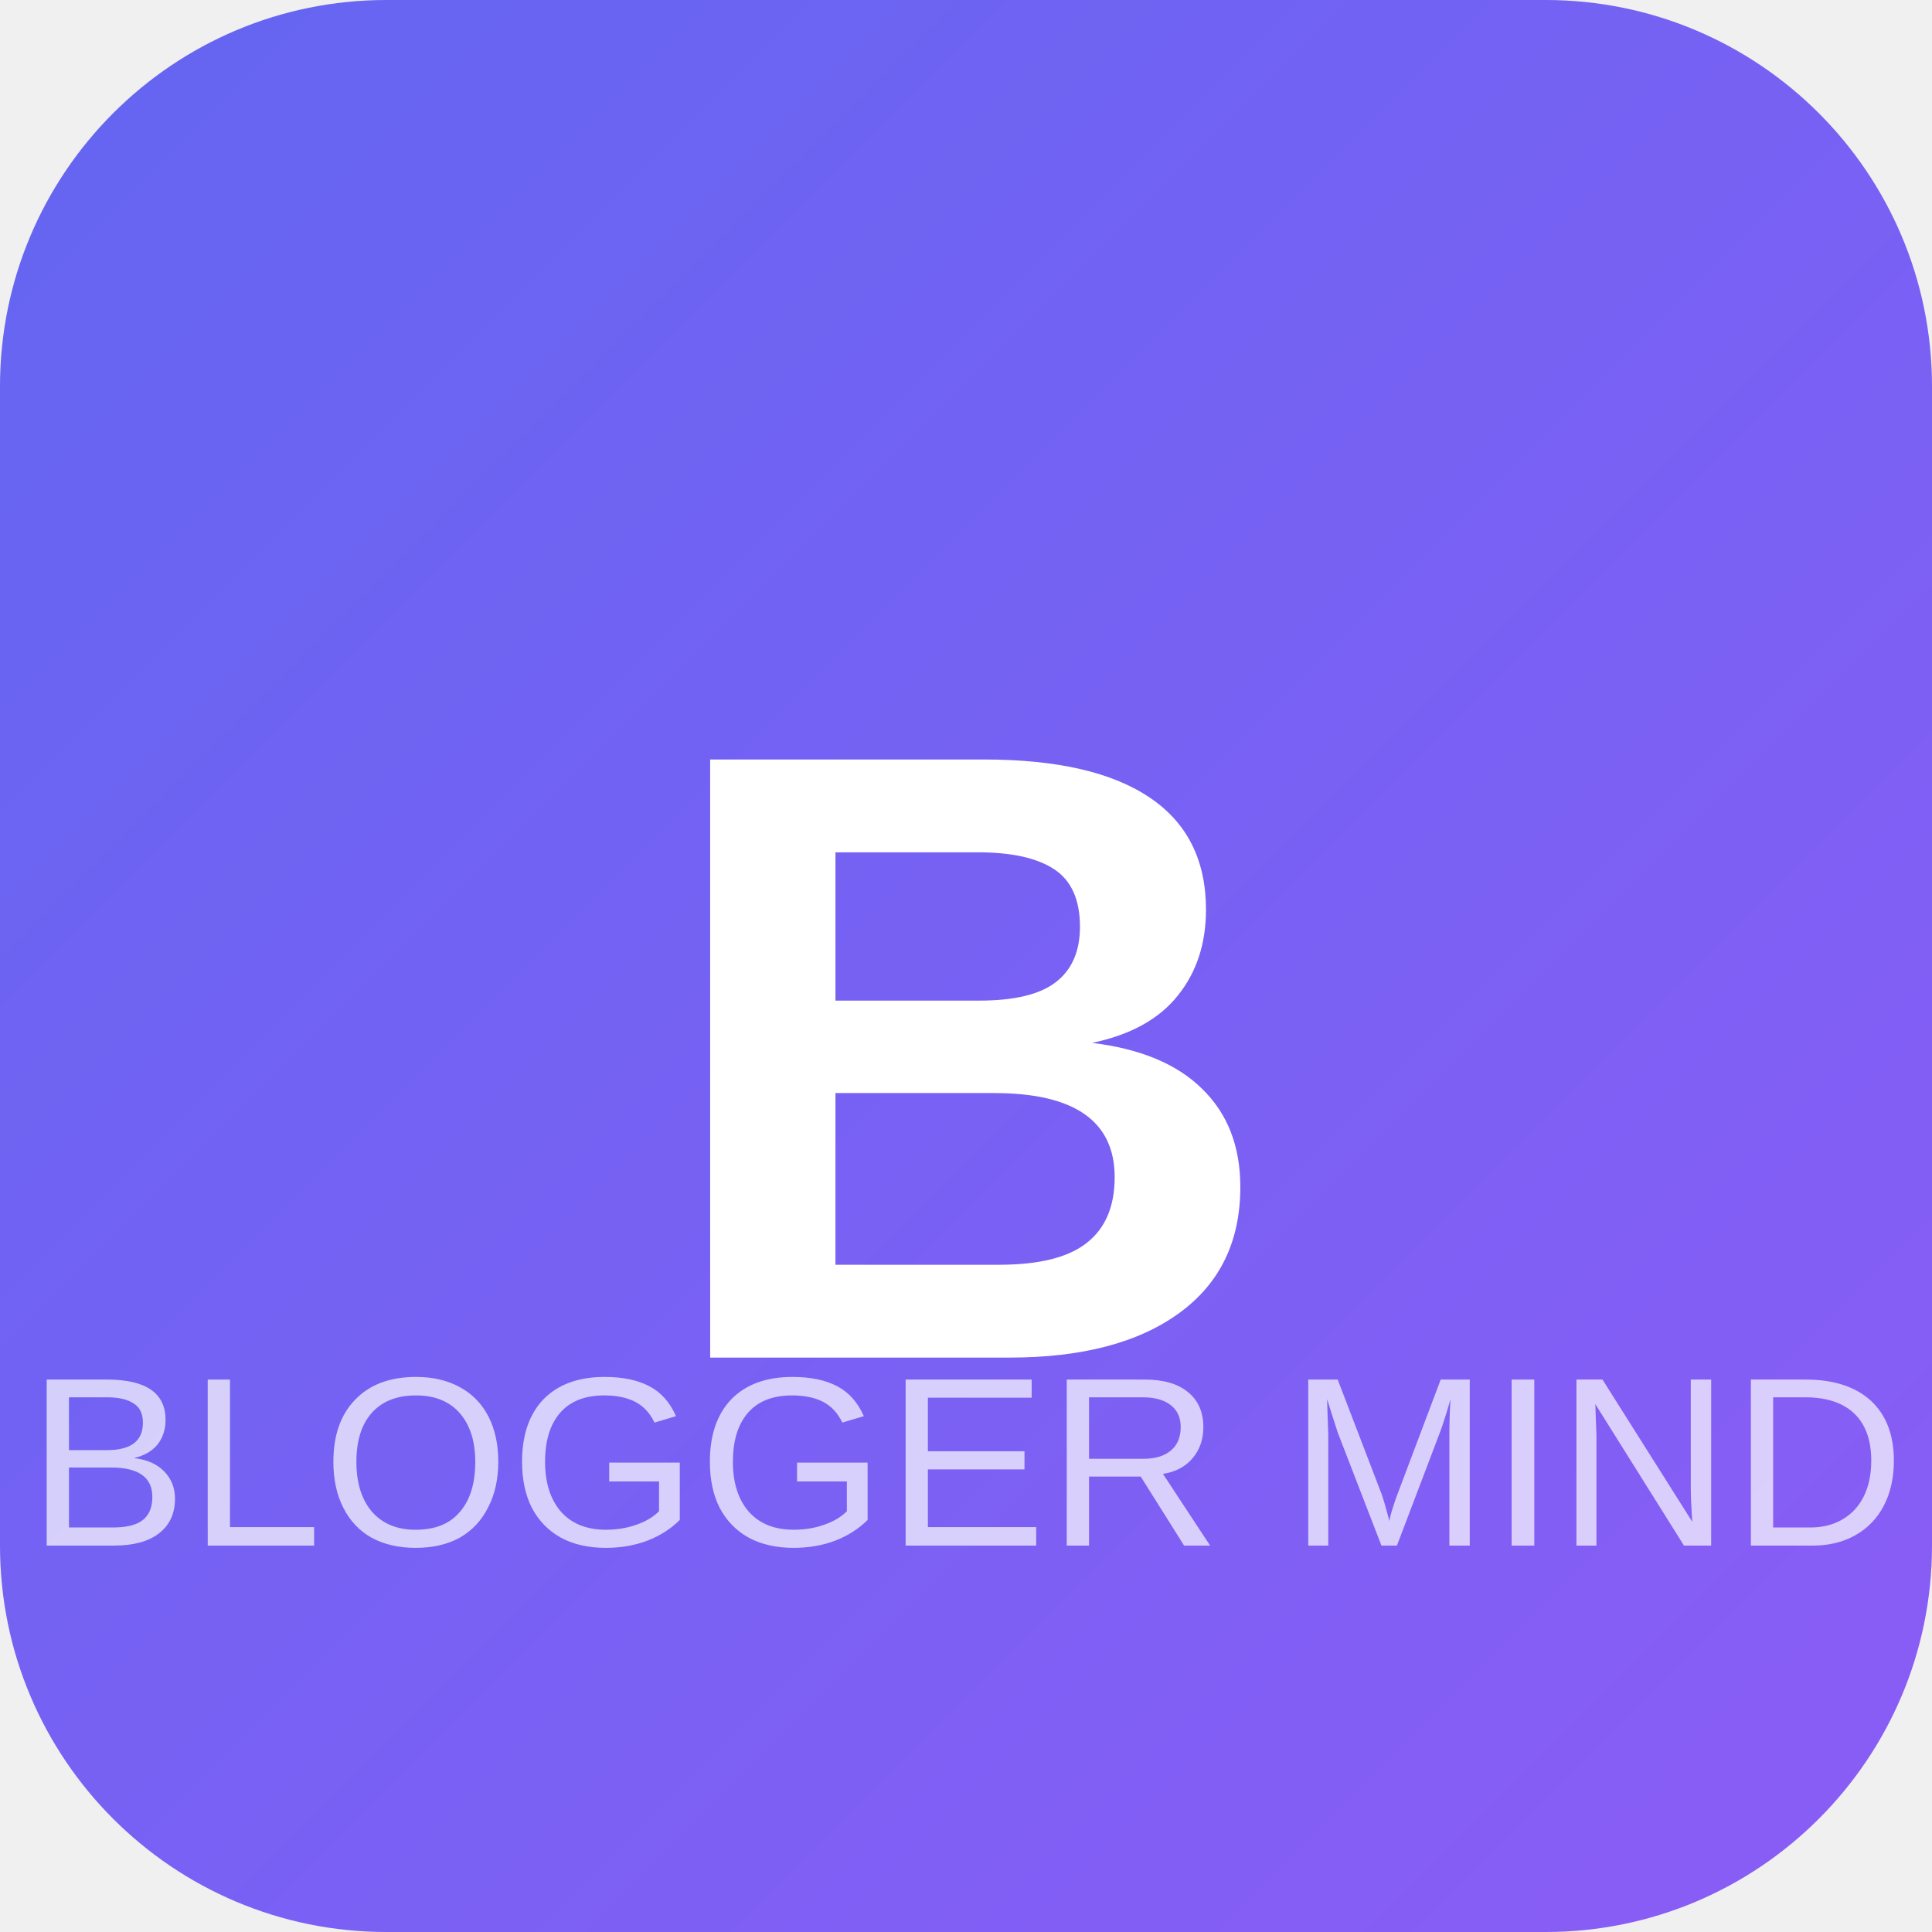
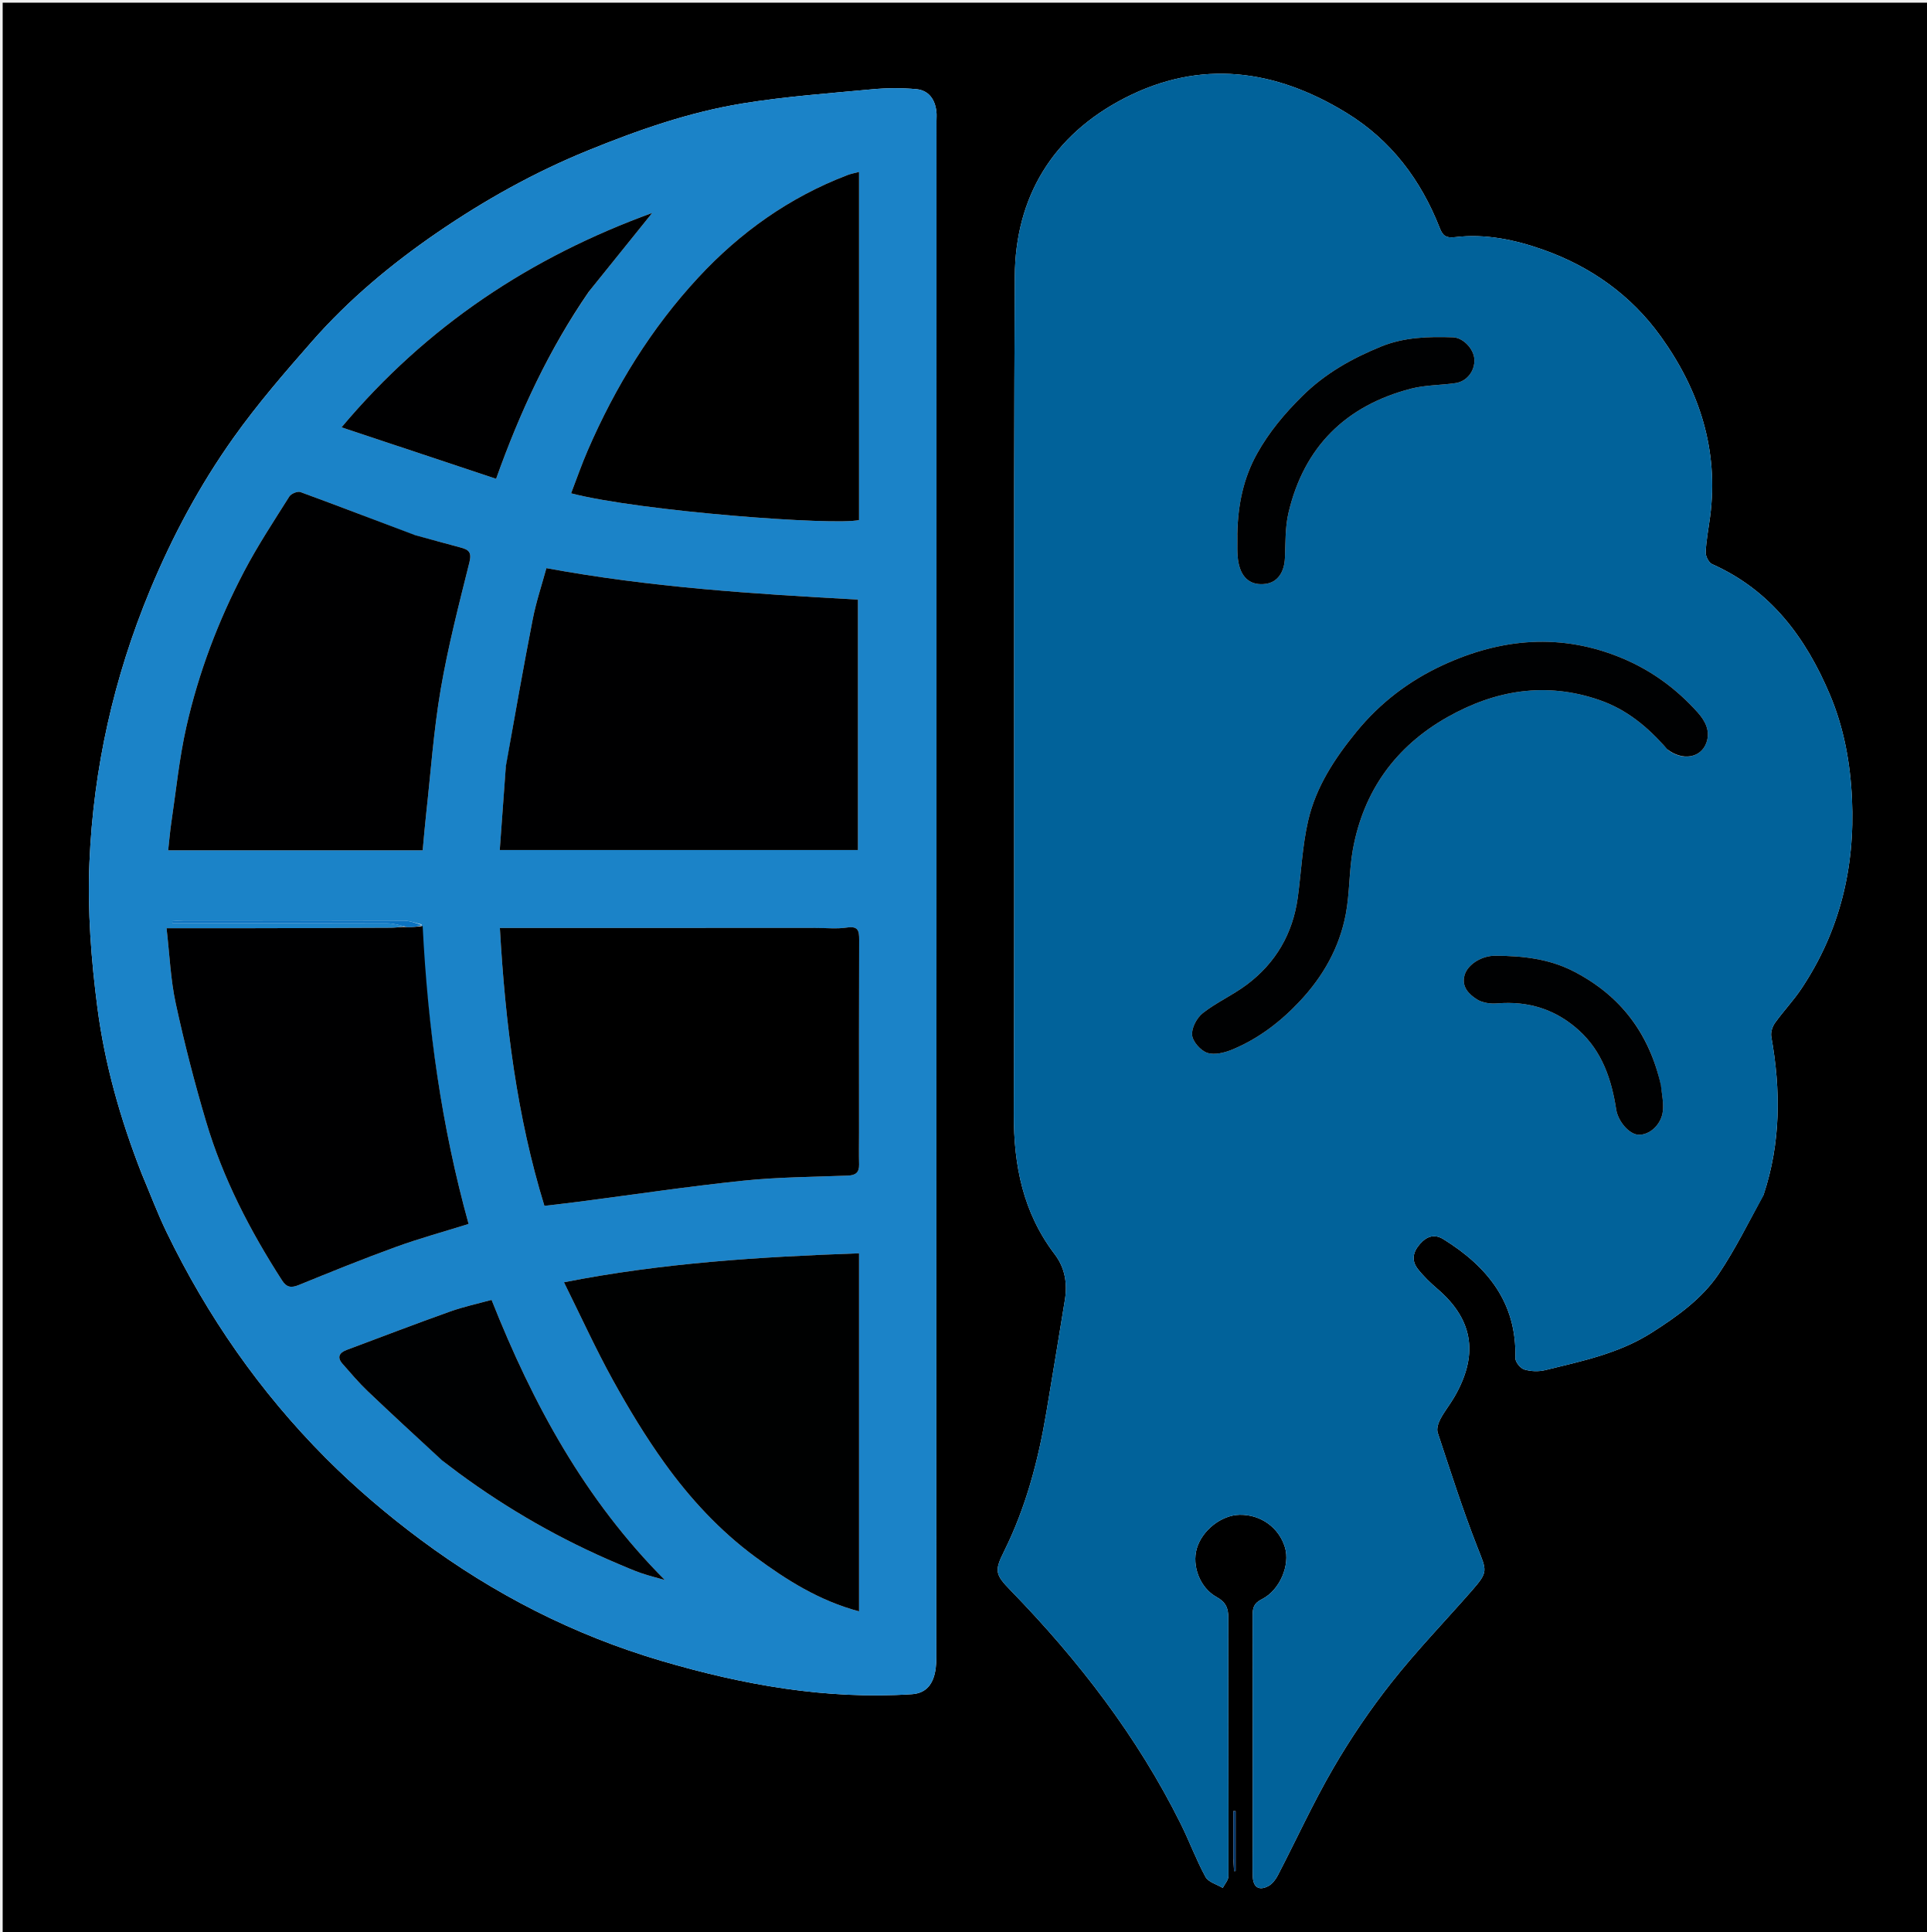
- <svg xmlns="http://www.w3.org/2000/svg" width="80" height="80" viewBox="0 0 80 80">
-   <defs>
-     <linearGradient id="bg" x1="0%" y1="0%" x2="100%" y2="100%">
-       <stop offset="0%" style="stop-color:#6366F1;stop-opacity:1" />
-       <stop offset="100%" style="stop-color:#8B5CF6;stop-opacity:1" />
-     </linearGradient>
-   </defs>
-   <rect width="80" height="80" rx="16" fill="url(#bg)" />
-   <text x="40" y="46" font-family="Arial, Helvetica, sans-serif" font-size="36" font-weight="bold" fill="white" text-anchor="middle" dominant-baseline="middle">B</text>
-   <text x="40" y="64" font-family="Arial, Helvetica, sans-serif" font-size="10" fill="rgba(255,255,255,0.7)" text-anchor="middle">BLOGGER MIND</text>
+ <svg xmlns="http://www.w3.org/2000/svg" version="1.1" id="Layer_1" x="0px" y="0px" width="100%" viewBox="0 0 720 722" enable-background="new 0 0 720 722" xml:space="preserve">
+   <path fill="#000000" opacity="1" stroke="none" d=" M721,264   C721,417.333 721,570.167 721,723   C481,723 241,723 1,723   C1,482.333 1,241.667 1,1   C241,1 481,1 721,1   C721,88.5 721,176 721,264  M659.189,446.471   C665.649,427.047 665.638,407.33 662.061,387.4   C661.775,385.807 662.461,383.657 663.433,382.292   C666.565,377.895 670.346,373.948 673.335,369.466   C687.634,348.03 693.396,324.35 692.226,298.658   C691.607,285.069 689.214,271.977 683.941,259.525   C674.938,238.264 661.855,220.558 639.945,210.812   C638.685,210.252 637.474,207.848 637.542,206.361   C637.744,201.936 638.609,197.542 639.19,193.132   C642.493,168.051 635.146,145.73 620.699,125.662   C609.656,110.322 594.656,99.657 576.858,93.342   C566.286,89.59 555.221,87.27 543.948,88.616   C540.285,89.054 539.212,87.931 538.133,85.185   C531.066,67.195 519.938,52.39 503.331,42.205   C476.691,25.866 448.816,21.994 420.334,36.666   C393.541,50.468 379.466,73.554 379.311,103.343   C378.768,207.672 379.275,312.006 378.943,416.337   C378.882,435.604 382.416,453.207 394.238,468.748   C398.053,473.763 399.033,479.606 398.034,485.759   C395.762,499.762 393.461,513.76 391.111,527.75   C388.087,545.759 383.467,563.291 375.297,579.737   C371.639,587.1 371.922,588.359 377.861,594.467   C403.157,620.483 425.098,648.963 441.326,681.577   C444.578,688.112 447.099,695.023 450.588,701.416   C451.658,703.378 454.829,704.193 457.039,705.532   C457.776,704.069 459.153,702.606 459.156,701.141   C459.209,668.979 459.05,636.817 459.12,604.655   C459.128,600.905 458.164,598.703 454.711,596.807   C448.466,593.378 445.443,585.114 447.344,578.654   C449.35,571.834 456.565,566.184 463.387,566.088   C471.292,565.978 478.068,570.869 480.297,578.296   C482.237,584.76 478.478,594.208 471.671,597.621   C468.54,599.19 468.207,600.96 468.211,603.76   C468.254,632.26 468.237,660.759 468.236,689.259   C468.236,693.259 468.133,697.262 468.259,701.258   C468.387,705.298 470.626,706.723 474.154,704.794   C475.62,703.993 476.843,702.337 477.644,700.793   C484.558,687.461 490.809,673.752 498.344,660.787   C504.84,649.608 512.181,638.8 520.196,628.656   C529.51,616.867 539.994,606.004 549.917,594.692   C556.414,587.286 555.753,587.207 552.188,578.119   C546.685,564.094 542.115,549.7 537.373,535.388   C536.894,533.942 537.586,531.795 538.371,530.309   C539.899,527.416 542.01,524.837 543.648,521.994   C552.212,507.141 551.432,493.79 537.281,481.676   C534.64,479.415 532.079,476.958 529.949,474.226   C527.499,471.082 528.045,467.948 530.767,464.855   C533.404,461.857 536.312,461.11 539.535,463.11   C555.991,473.325 566.996,486.854 566.402,507.507   C566.361,508.964 568.261,511.336 569.718,511.783   C572.154,512.531 575.101,512.633 577.591,512.02   C591.283,508.654 605.14,505.818 617.353,498.027   C626.906,491.932 636.161,485.393 642.484,475.974   C648.625,466.826 653.536,456.851 659.189,446.471  M52.957,438.601   C56.037,445.887 58.81,453.322 62.251,460.433   C77.455,491.853 97.192,520.222 121.803,544.922   C132.793,555.952 144.804,566.155 157.306,575.451   C184.573,595.725 214.514,611.048 247.233,620.682   C277.786,629.677 308.775,635.213 340.815,633.135   C344.927,632.868 347.443,630.79 348.758,627.467   C349.759,624.94 349.99,621.974 349.991,619.203   C350.044,427.877 350.039,236.551 350.038,45.224   C350.038,44.058 350.138,42.879 350.01,41.727   C349.501,37.127 347.11,33.722 342.441,33.31   C337.022,32.831 331.485,32.855 326.065,33.363   C309.933,34.874 293.722,36.04 277.749,38.624   C257.658,41.874 238.467,48.615 219.619,56.292   C199.748,64.385 181.094,74.81 163.48,86.877   C146.397,98.58 130.427,111.876 116.706,127.494   C106.451,139.167 96.229,150.987 87.24,163.628   C74.66,181.32 64.424,200.424 56.064,220.577   C42.535,253.189 34.907,287.162 33.433,322.245   C32.674,340.298 34.074,358.625 36.411,376.579   C39.144,397.582 44.923,418.054 52.957,438.601  M461.002,695.034   C461.091,696.441 461.18,697.848 461.269,699.255   C461.46,699.244 461.651,699.233 461.842,699.222   C461.842,691.756 461.842,684.291 461.842,676.825   C461.562,676.823 461.282,676.82 461.001,676.818   C461.001,682.595 461.001,688.372 461.002,695.034  z" />
+   <path fill="#01629A" opacity="1" stroke="none" d=" M659.088,446.855   C653.536,456.851 648.625,466.826 642.484,475.974   C636.161,485.393 626.906,491.932 617.353,498.027   C605.14,505.818 591.283,508.654 577.591,512.02   C575.101,512.633 572.154,512.531 569.718,511.783   C568.261,511.336 566.361,508.964 566.402,507.507   C566.996,486.854 555.991,473.325 539.535,463.11   C536.312,461.11 533.404,461.857 530.767,464.855   C528.045,467.948 527.499,471.082 529.949,474.226   C532.079,476.958 534.64,479.415 537.281,481.676   C551.432,493.79 552.212,507.141 543.648,521.994   C542.01,524.837 539.899,527.416 538.371,530.309   C537.586,531.795 536.894,533.942 537.373,535.388   C542.115,549.7 546.685,564.094 552.188,578.119   C555.753,587.207 556.414,587.286 549.917,594.692   C539.994,606.004 529.51,616.867 520.196,628.656   C512.181,638.8 504.84,649.608 498.344,660.787   C490.809,673.752 484.558,687.461 477.644,700.793   C476.843,702.337 475.62,703.993 474.154,704.794   C470.626,706.723 468.387,705.298 468.259,701.258   C468.133,697.262 468.236,693.259 468.236,689.259   C468.237,660.759 468.254,632.26 468.211,603.76   C468.207,600.96 468.54,599.19 471.671,597.621   C478.478,594.208 482.237,584.76 480.297,578.296   C478.068,570.869 471.292,565.978 463.387,566.088   C456.565,566.184 449.35,571.834 447.344,578.654   C445.443,585.114 448.466,593.378 454.711,596.807   C458.164,598.703 459.128,600.905 459.12,604.655   C459.05,636.817 459.209,668.979 459.156,701.141   C459.153,702.606 457.776,704.069 457.039,705.532   C454.829,704.193 451.658,703.378 450.588,701.416   C447.099,695.023 444.578,688.112 441.326,681.577   C425.098,648.963 403.157,620.483 377.861,594.467   C371.922,588.359 371.639,587.1 375.297,579.737   C383.467,563.291 388.087,545.759 391.111,527.75   C393.461,513.76 395.762,499.762 398.034,485.759   C399.033,479.606 398.053,473.763 394.238,468.748   C382.416,453.207 378.882,435.604 378.943,416.337   C379.275,312.006 378.768,207.672 379.311,103.343   C379.466,73.554 393.541,50.468 420.334,36.666   C448.816,21.994 476.691,25.866 503.331,42.205   C519.938,52.39 531.066,67.195 538.133,85.185   C539.212,87.931 540.285,89.054 543.948,88.616   C555.221,87.27 566.286,89.59 576.858,93.342   C594.656,99.657 609.656,110.322 620.699,125.662   C635.146,145.73 642.493,168.051 639.19,193.132   C638.609,197.542 637.744,201.936 637.542,206.361   C637.474,207.848 638.685,210.252 639.945,210.812   C661.855,220.558 674.938,238.264 683.941,259.525   C689.214,271.977 691.607,285.069 692.226,298.658   C693.396,324.35 687.634,348.03 673.335,369.466   C670.346,373.948 666.565,377.895 663.433,382.292   C662.461,383.657 661.775,385.807 662.061,387.4   C665.638,407.33 665.649,427.047 659.088,446.855  M623.439,280.25   C628.858,284.438 635.721,283.285 637.785,277.614   C639.395,273.191 637.38,269.399 634.509,266.198   C626.647,257.435 617.336,250.593 606.454,246.03   C583.644,236.465 561.102,238.457 539.178,248.626   C526.702,254.413 515.903,262.583 507.003,273.474   C498.814,283.493 491.885,294.086 488.972,306.62   C486.789,316.014 486.391,325.817 485.075,335.421   C483.235,348.85 476.88,359.806 466.095,367.916   C460.866,371.849 454.712,374.57 449.577,378.604   C447.341,380.361 445.327,384.164 445.58,386.812   C445.817,389.289 448.798,392.655 451.276,393.459   C454.024,394.351 457.825,393.391 460.723,392.177   C470.459,388.098 478.65,381.844 485.917,374.079   C494.648,364.75 500.646,354.085 503.01,341.661   C504.518,333.734 504.221,325.468 505.662,317.523   C509.643,295.572 521.655,278.939 541,268   C558.888,257.886 577.796,254.69 597.785,261.593   C608.036,265.133 615.965,271.711 623.439,280.25  M462.425,199.985   C462.561,203.437 462.267,206.974 462.928,210.323   C464.112,216.313 467.781,218.898 473.058,218.194   C477.477,217.604 480.037,213.949 480.279,208.438   C480.526,202.839 480.331,197.082 481.595,191.691   C487.377,167.019 502.982,151.596 527.377,145.253   C532.752,143.855 538.508,143.982 544.052,143.163   C548.353,142.527 551.322,138.548 551.081,134.268   C550.862,130.364 546.883,126.188 543.094,126.057   C533.945,125.741 524.807,125.998 516.2,129.512   C505.323,133.954 495.331,139.533 486.727,148.051   C480.085,154.626 474.311,161.515 469.823,169.59   C464.735,178.747 462.719,188.69 462.425,199.985  M620.667,405.123   C616.401,386.172 605.812,372.194 588.469,363.153   C579.083,358.26 569.125,357.212 558.888,357.168   C553.718,357.145 548.539,360.467 547.42,364.425   C546.188,368.78 549.042,371.571 552.077,373.488   C554.117,374.776 557.134,375.183 559.628,374.973   C571.303,373.991 581.514,377.211 590.159,385.047   C598.859,392.932 602.361,403.396 604.093,414.603   C604.772,418.999 608.886,423.881 612.384,424.052   C616.526,424.254 620.944,420.348 621.534,415.225   C621.884,412.189 621.176,409.031 620.667,405.123  z" />
+   <path fill="#1B83C8" opacity="1" stroke="none" d=" M52.833,438.229   C44.923,418.054 39.144,397.582 36.411,376.579   C34.074,358.625 32.674,340.298 33.433,322.245   C34.907,287.162 42.535,253.189 56.064,220.577   C64.424,200.424 74.66,181.32 87.24,163.628   C96.229,150.987 106.451,139.167 116.706,127.494   C130.427,111.876 146.397,98.58 163.48,86.877   C181.094,74.81 199.748,64.385 219.619,56.292   C238.467,48.615 257.658,41.874 277.749,38.624   C293.722,36.04 309.933,34.874 326.065,33.363   C331.485,32.855 337.022,32.831 342.441,33.31   C347.11,33.722 349.501,37.127 350.01,41.727   C350.138,42.879 350.038,44.058 350.038,45.224   C350.039,236.551 350.044,427.877 349.991,619.203   C349.99,621.974 349.759,624.94 348.758,627.467   C347.443,630.79 344.927,632.868 340.815,633.135   C308.775,635.213 277.786,629.677 247.233,620.682   C214.514,611.048 184.573,595.725 157.306,575.451   C144.804,566.155 132.793,555.952 121.803,544.922   C97.192,520.222 77.455,491.853 62.251,460.433   C58.81,453.322 56.037,445.887 52.833,438.229  M151.14,346.145   C149.503,346.345 147.868,346.711 146.231,346.719   C129.082,346.807 111.933,346.847 94.784,346.879   C84.343,346.899 73.901,346.883 62.255,346.883   C63.396,356.707 63.742,365.999 65.679,374.947   C68.899,389.828 72.713,404.616 77.05,419.213   C83.355,440.428 93.466,459.933 105.431,478.506   C107.117,481.124 108.842,481.372 111.67,480.219   C123.693,475.317 135.732,470.43 147.933,466.001   C156.818,462.775 165.965,460.273 175.155,457.398   C165.008,420.834 159.872,383.704 157.56,345.441   C155.367,344.964 153.175,344.08 150.98,344.073   C123.518,343.978 96.056,344.007 68.594,344.02   C67.2,344.021 65.806,344.162 64.412,344.238   C64.42,344.489 64.427,344.739 64.434,344.99   C66.228,344.99 68.022,344.99 69.817,344.99   C94.782,344.99 119.748,344.957 144.713,345.043   C147.131,345.051 149.547,345.799 151.14,346.145  M189.067,286.777   C188.31,297.082 187.553,307.386 186.799,317.656   C232.188,317.656 276.539,317.656 320.682,317.656   C320.682,286.269 320.682,255.314 320.682,224.07   C281.632,221.954 242.995,219.484 204.229,212.318   C202.563,218.452 200.406,224.846 199.123,231.412   C195.583,249.523 192.409,267.706 189.067,286.777  M303.814,346.799   C265.071,346.799 226.328,346.799 186.841,346.799   C188.868,382.511 193.198,417.206 203.488,450.634   C208.129,450.079 212.206,449.627 216.274,449.099   C236.735,446.443 257.153,443.379 277.667,441.238   C290.669,439.881 303.812,439.829 316.896,439.33   C319.818,439.219 321.182,438.179 321.109,435.18   C321.011,431.187 321.088,427.189 321.088,423.194   C321.089,399.219 321.045,375.244 321.137,351.27   C321.15,347.881 320.827,345.975 316.537,346.633   C312.695,347.223 308.689,346.749 303.814,346.799  M154.739,199.926   C140.606,194.538 126.496,189.085 112.293,183.888   C111.214,183.493 108.807,184.493 108.14,185.552   C102.315,194.799 96.271,203.959 91.204,213.623   C81.569,232.002 74.234,251.386 69.655,271.622   C67.006,283.33 65.827,295.372 64.053,307.274   C63.551,310.638 63.28,314.036 62.863,317.778   C94.972,317.778 126.357,317.778 157.994,317.778   C158.437,313.072 158.789,308.64 159.279,304.224   C161.004,288.668 162.083,273 164.722,257.6   C167.46,241.625 171.536,225.865 175.464,210.119   C176.402,206.36 175.174,205.395 172.155,204.608   C166.599,203.16 161.079,201.571 154.739,199.926  M321.091,488.506   C321.091,482.113 321.091,475.72 321.091,468.371   C283.933,469.682 247.425,471.98 210.798,479.197   C217.216,492.13 222.715,504.226 229.122,515.821   C234.985,526.434 241.3,536.886 248.37,546.723   C257.918,560.008 269.029,572.03 282.279,581.817   C293.967,590.449 306.17,598.187 321.091,602.177   C321.091,564.336 321.091,526.92 321.091,488.506  M321.088,120.5   C321.088,101.885 321.088,83.269 321.088,64.246   C319.274,64.733 317.979,64.962 316.772,65.424   C295.145,73.687 276.749,86.75 261.083,103.628   C243.413,122.664 229.998,144.514 219.688,168.292   C217.414,173.536 215.543,178.955 213.462,184.356   C239.467,191.094 312.051,196.491 321.088,194.338   C321.088,170.115 321.088,145.808 321.088,120.5  M165.579,545.984   C167.541,547.493 169.477,549.039 171.471,550.506   C189.956,564.113 209.759,575.412 230.901,584.354   C233.791,585.576 236.668,586.849 239.628,587.876   C242.54,588.886 245.55,589.614 248.516,590.465   C218.637,560.494 199.174,524.693 183.735,485.771   C178.632,487.183 173.302,488.316 168.215,490.131   C155.29,494.743 142.473,499.656 129.616,504.459   C126.845,505.494 125.847,507.198 128.025,509.669   C131.087,513.146 134.088,516.707 137.435,519.897   C146.524,528.559 155.78,537.045 165.579,545.984  M220.315,108.732   C228.136,99.014 235.957,89.296 243.778,79.579   C198.545,96.052 159.704,121.542 127.649,159.697   C147.537,166.317 166.369,172.585 185.436,178.932   C194.43,153.693 205.252,130.544 220.315,108.732  z" />
+   <path fill="#05396E" opacity="1" stroke="none" d=" M461.002,694.592   C461.001,688.372 461.001,682.595 461.001,676.818   C461.282,676.82 461.562,676.823 461.842,676.825   C461.842,684.291 461.842,691.756 461.842,699.222   C461.651,699.233 461.46,699.244 461.269,699.255   C461.18,697.848 461.091,696.441 461.002,694.592  z" />
+   <path fill="#000102" opacity="1" stroke="none" d=" M623.172,279.997   C615.965,271.711 608.036,265.133 597.785,261.593   C577.796,254.69 558.888,257.886 541,268   C521.655,278.939 509.643,295.572 505.662,317.523   C504.221,325.468 504.518,333.734 503.01,341.661   C500.646,354.085 494.648,364.75 485.917,374.079   C478.65,381.844 470.459,388.098 460.723,392.177   C457.825,393.391 454.024,394.351 451.276,393.459   C448.798,392.655 445.817,389.289 445.58,386.812   C445.327,384.164 447.341,380.361 449.577,378.604   C454.712,374.57 460.866,371.849 466.095,367.916   C476.88,359.806 483.235,348.85 485.075,335.421   C486.391,325.817 486.789,316.014 488.972,306.62   C491.885,294.086 498.814,283.493 507.003,273.474   C515.903,262.583 526.702,254.413 539.178,248.626   C561.102,238.457 583.644,236.465 606.454,246.03   C617.336,250.593 626.647,257.435 634.509,266.198   C637.38,269.399 639.395,273.191 637.785,277.614   C635.721,283.285 628.858,284.438 623.172,279.997  z" />
+   <path fill="#000102" opacity="1" stroke="none" d=" M462.473,199.528   C462.719,188.69 464.735,178.747 469.823,169.59   C474.311,161.515 480.085,154.626 486.727,148.051   C495.331,139.533 505.323,133.954 516.2,129.512   C524.807,125.998 533.945,125.741 543.094,126.057   C546.883,126.188 550.862,130.364 551.081,134.268   C551.322,138.548 548.353,142.527 544.052,143.163   C538.508,143.982 532.752,143.855 527.377,145.253   C502.982,151.596 487.377,167.019 481.595,191.691   C480.331,197.082 480.526,202.839 480.279,208.438   C480.037,213.949 477.477,217.604 473.058,218.194   C467.781,218.898 464.112,216.313 462.928,210.323   C462.267,206.974 462.561,203.437 462.473,199.528  z" />
+   <path fill="#000102" opacity="1" stroke="none" d=" M620.805,405.526   C621.176,409.031 621.884,412.189 621.534,415.225   C620.944,420.348 616.526,424.254 612.384,424.052   C608.886,423.881 604.772,418.999 604.093,414.603   C602.361,403.396 598.859,392.932 590.159,385.047   C581.514,377.211 571.303,373.991 559.628,374.973   C557.134,375.183 554.117,374.776 552.077,373.488   C549.042,371.571 546.188,368.78 547.42,364.425   C548.539,360.467 553.718,357.145 558.888,357.168   C569.125,357.212 579.083,358.26 588.469,363.153   C605.812,372.194 616.401,386.172 620.805,405.526  z" />
+   <path fill="#000001" opacity="1" stroke="none" d=" M189.078,286.319   C192.409,267.706 195.583,249.523 199.123,231.412   C200.406,224.846 202.563,218.452 204.229,212.318   C242.995,219.484 281.632,221.954 320.682,224.07   C320.682,255.314 320.682,286.269 320.682,317.656   C276.539,317.656 232.188,317.656 186.799,317.656   C187.553,307.386 188.31,297.082 189.078,286.319  z" />
+   <path fill="#000000" opacity="1" stroke="none" d=" M304.285,346.772   C308.689,346.749 312.695,347.223 316.537,346.633   C320.827,345.975 321.15,347.881 321.137,351.27   C321.045,375.244 321.089,399.219 321.088,423.194   C321.088,427.189 321.011,431.187 321.109,435.18   C321.182,438.179 319.818,439.219 316.896,439.33   C303.812,439.829 290.669,439.881 277.667,441.238   C257.153,443.379 236.735,446.443 216.274,449.099   C212.206,449.627 208.129,450.079 203.488,450.634   C193.198,417.206 188.868,382.511 186.841,346.799   C226.328,346.799 265.071,346.799 304.285,346.772  z" />
+   <path fill="#000001" opacity="1" stroke="none" d=" M155.141,199.983   C161.079,201.571 166.599,203.16 172.155,204.608   C175.174,205.395 176.402,206.36 175.464,210.119   C171.536,225.865 167.46,241.625 164.722,257.6   C162.083,273 161.004,288.668 159.279,304.224   C158.789,308.64 158.437,313.072 157.994,317.778   C126.357,317.778 94.972,317.778 62.863,317.778   C63.28,314.036 63.551,310.638 64.053,307.274   C65.827,295.372 67.006,283.33 69.655,271.622   C74.234,251.386 81.569,232.002 91.204,213.623   C96.271,203.959 102.315,194.799 108.14,185.552   C108.807,184.493 111.214,183.493 112.293,183.888   C126.496,189.085 140.606,194.538 155.141,199.983  z" />
+   <path fill="#000001" opacity="1" stroke="none" d=" M157.983,346.08   C159.872,383.704 165.008,420.834 175.155,457.398   C165.965,460.273 156.818,462.775 147.933,466.001   C135.732,470.43 123.693,475.317 111.67,480.219   C108.842,481.372 107.117,481.124 105.431,478.506   C93.466,459.933 83.355,440.428 77.05,419.213   C72.713,404.616 68.899,389.828 65.679,374.947   C63.742,365.999 63.396,356.707 62.255,346.883   C73.901,346.883 84.343,346.899 94.784,346.879   C111.933,346.847 129.082,346.807 146.231,346.719   C147.868,346.711 149.503,346.345 151.781,346.427   C154.276,346.5 156.129,346.29 157.983,346.08  z" />
+   <path fill="#000101" opacity="1" stroke="none" d=" M321.091,489.005   C321.091,526.92 321.091,564.336 321.091,602.177   C306.17,598.187 293.967,590.449 282.279,581.817   C269.029,572.03 257.918,560.008 248.37,546.723   C241.3,536.886 234.985,526.434 229.122,515.821   C222.715,504.226 217.216,492.13 210.798,479.197   C247.425,471.98 283.933,469.682 321.091,468.371   C321.091,475.72 321.091,482.113 321.091,489.005  z" />
+   <path fill="#000000" opacity="1" stroke="none" d=" M321.088,121   C321.088,145.808 321.088,170.115 321.088,194.338   C312.051,196.491 239.467,191.094 213.462,184.356   C215.543,178.955 217.414,173.536 219.688,168.292   C229.998,144.514 243.413,122.664 261.083,103.628   C276.749,86.75 295.145,73.687 316.772,65.424   C317.979,64.962 319.274,64.733 321.088,64.246   C321.088,83.269 321.088,101.885 321.088,121  z" />
+   <path fill="#000102" opacity="1" stroke="none" d=" M165.274,545.792   C155.78,537.045 146.524,528.559 137.435,519.897   C134.088,516.707 131.087,513.146 128.025,509.669   C125.847,507.198 126.845,505.494 129.616,504.459   C142.473,499.656 155.29,494.743 168.215,490.131   C173.302,488.316 178.632,487.183 183.735,485.771   C199.174,524.693 218.637,560.494 248.516,590.465   C245.55,589.614 242.54,588.886 239.628,587.876   C236.668,586.849 233.791,585.576 230.901,584.354   C209.759,575.412 189.956,564.113 171.471,550.506   C169.477,549.039 167.541,547.493 165.274,545.792  z" />
+   <path fill="#000001" opacity="1" stroke="none" d=" M220.081,109.007   C205.252,130.544 194.43,153.693 185.436,178.932   C166.369,172.585 147.537,166.317 127.649,159.697   C159.704,121.542 198.545,96.052 243.778,79.579   C235.957,89.296 228.136,99.014 220.081,109.007  z" />
+   <path fill="#0A72C1" opacity="1" stroke="none" d=" M157.772,345.761   C156.129,346.29 154.276,346.5 152.193,346.456   C149.547,345.799 147.131,345.051 144.713,345.043   C119.748,344.957 94.782,344.99 69.817,344.99   C68.022,344.99 66.228,344.99 64.434,344.99   C64.427,344.739 64.42,344.489 64.412,344.238   C65.806,344.162 67.2,344.021 68.594,344.02   C96.056,344.007 123.518,343.978 150.98,344.073   C153.175,344.08 155.367,344.964 157.772,345.761  z" />
</svg>
